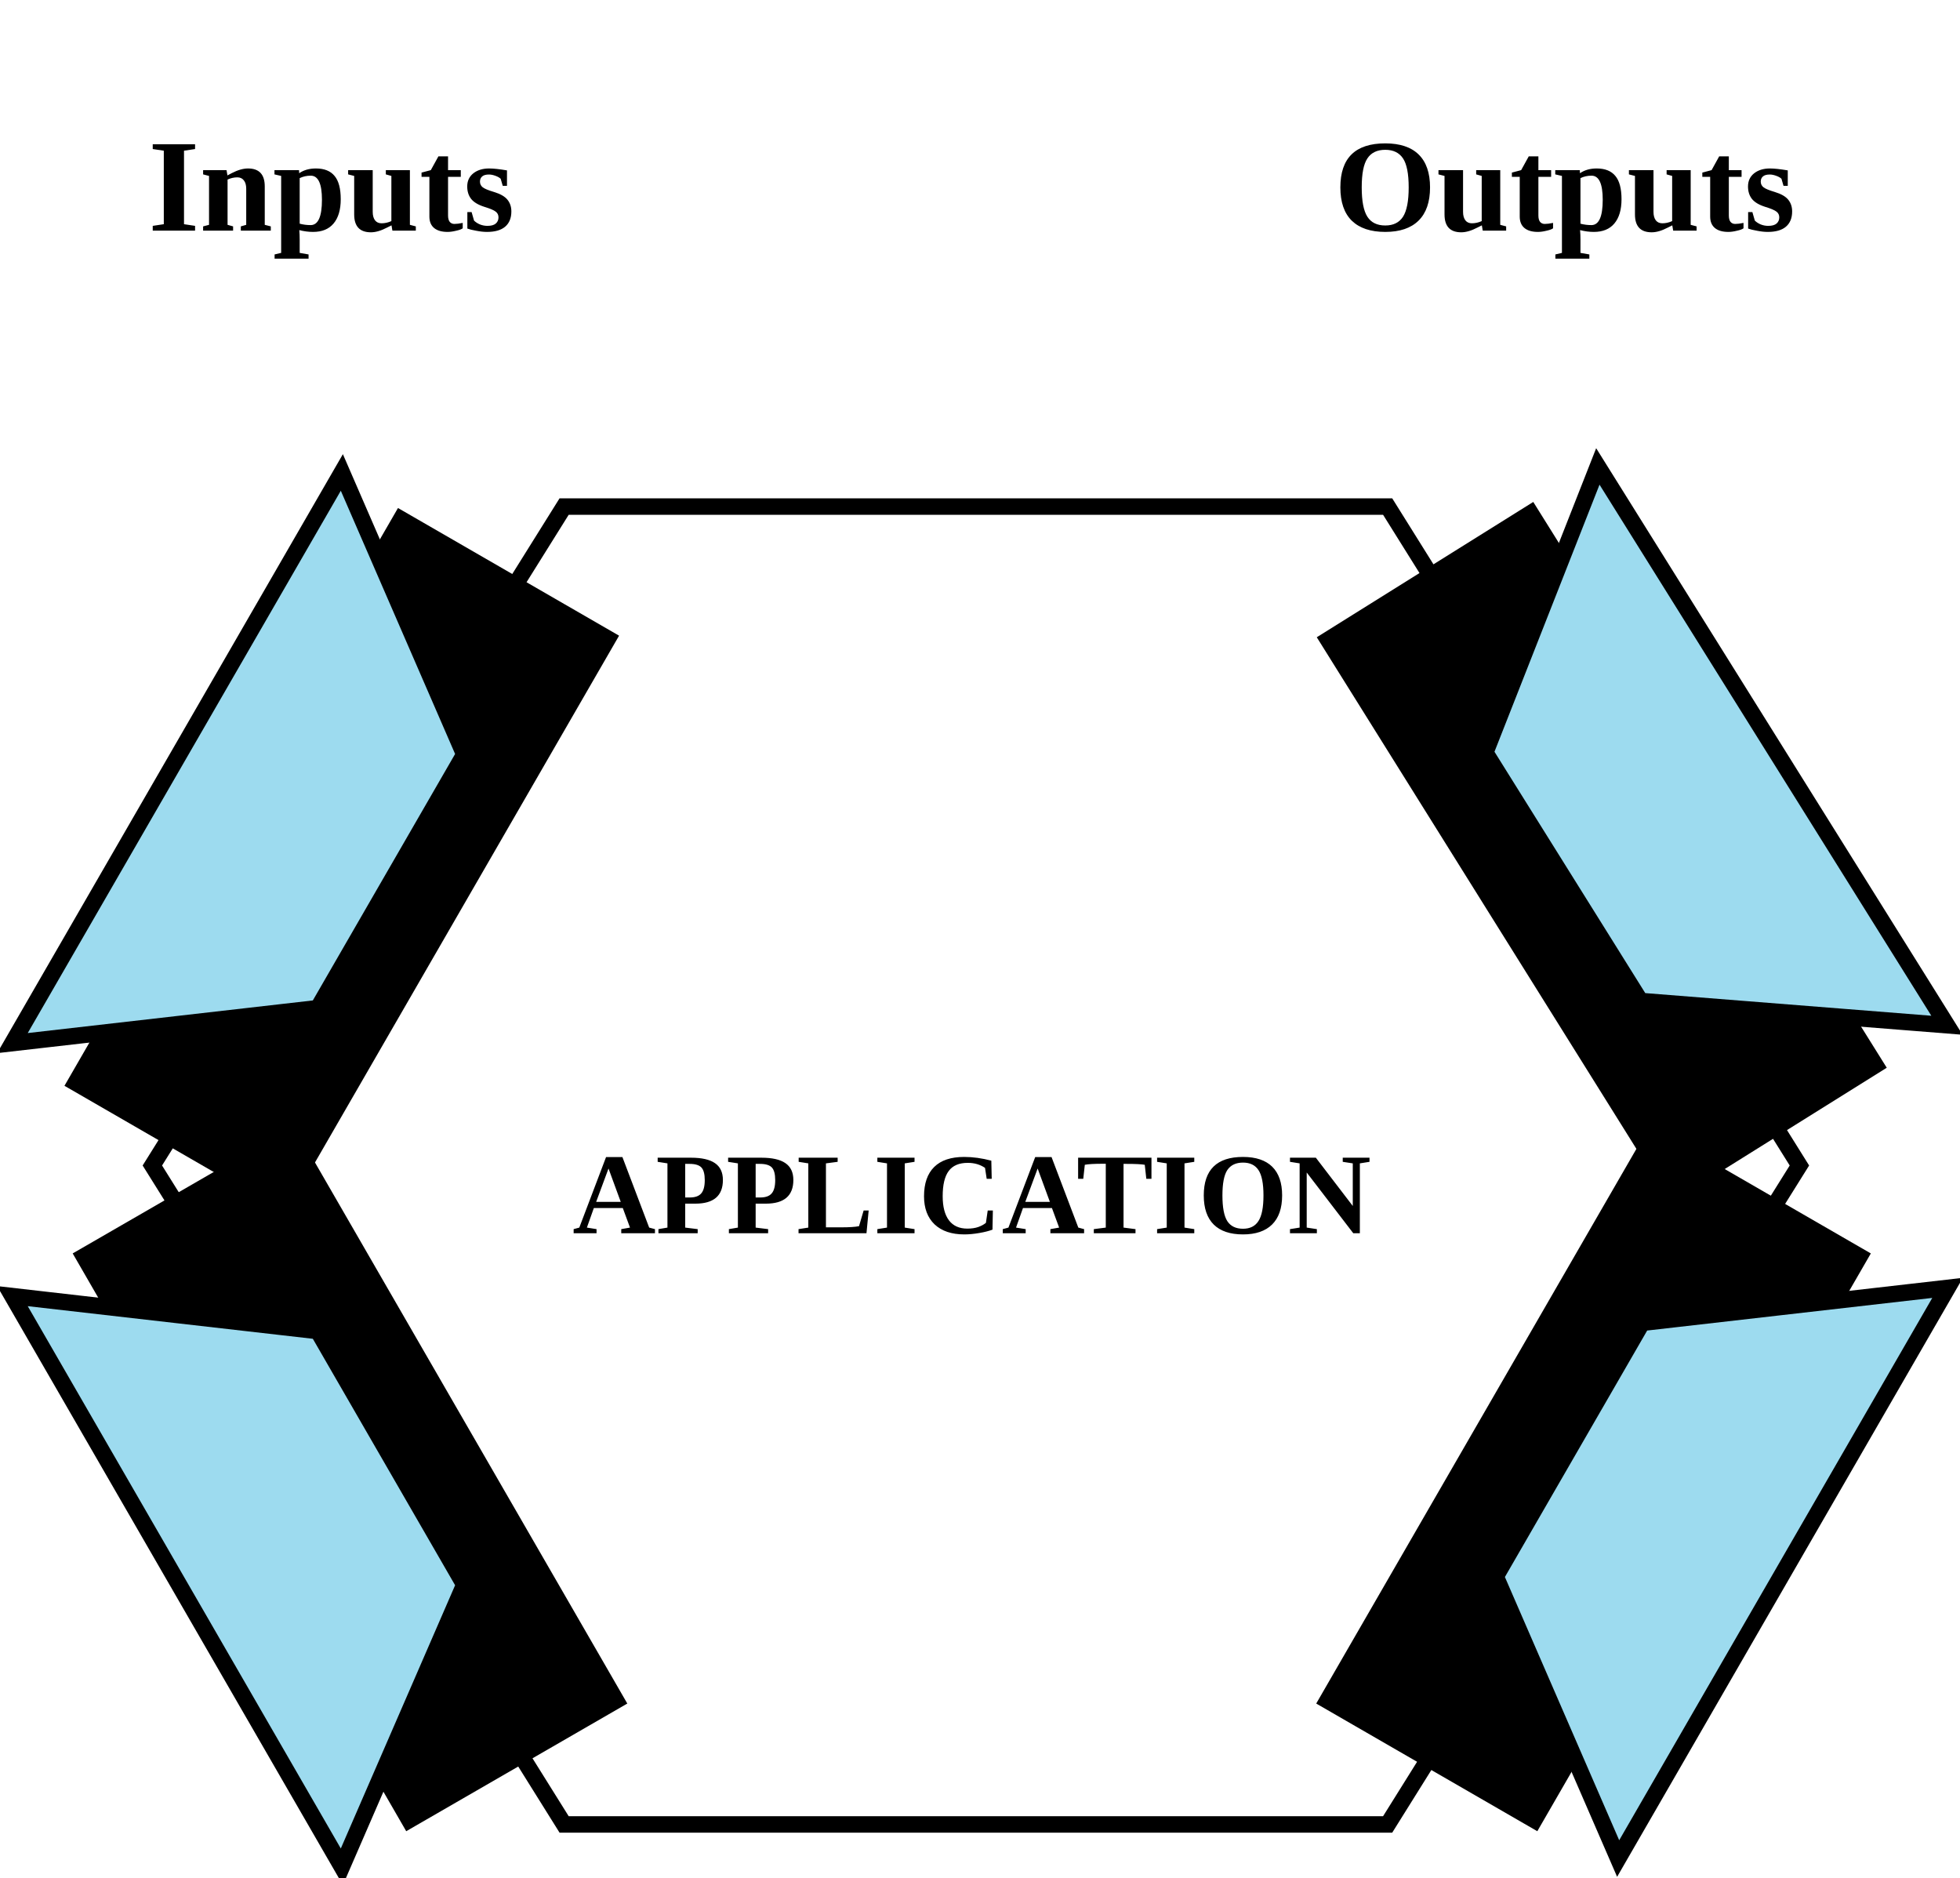
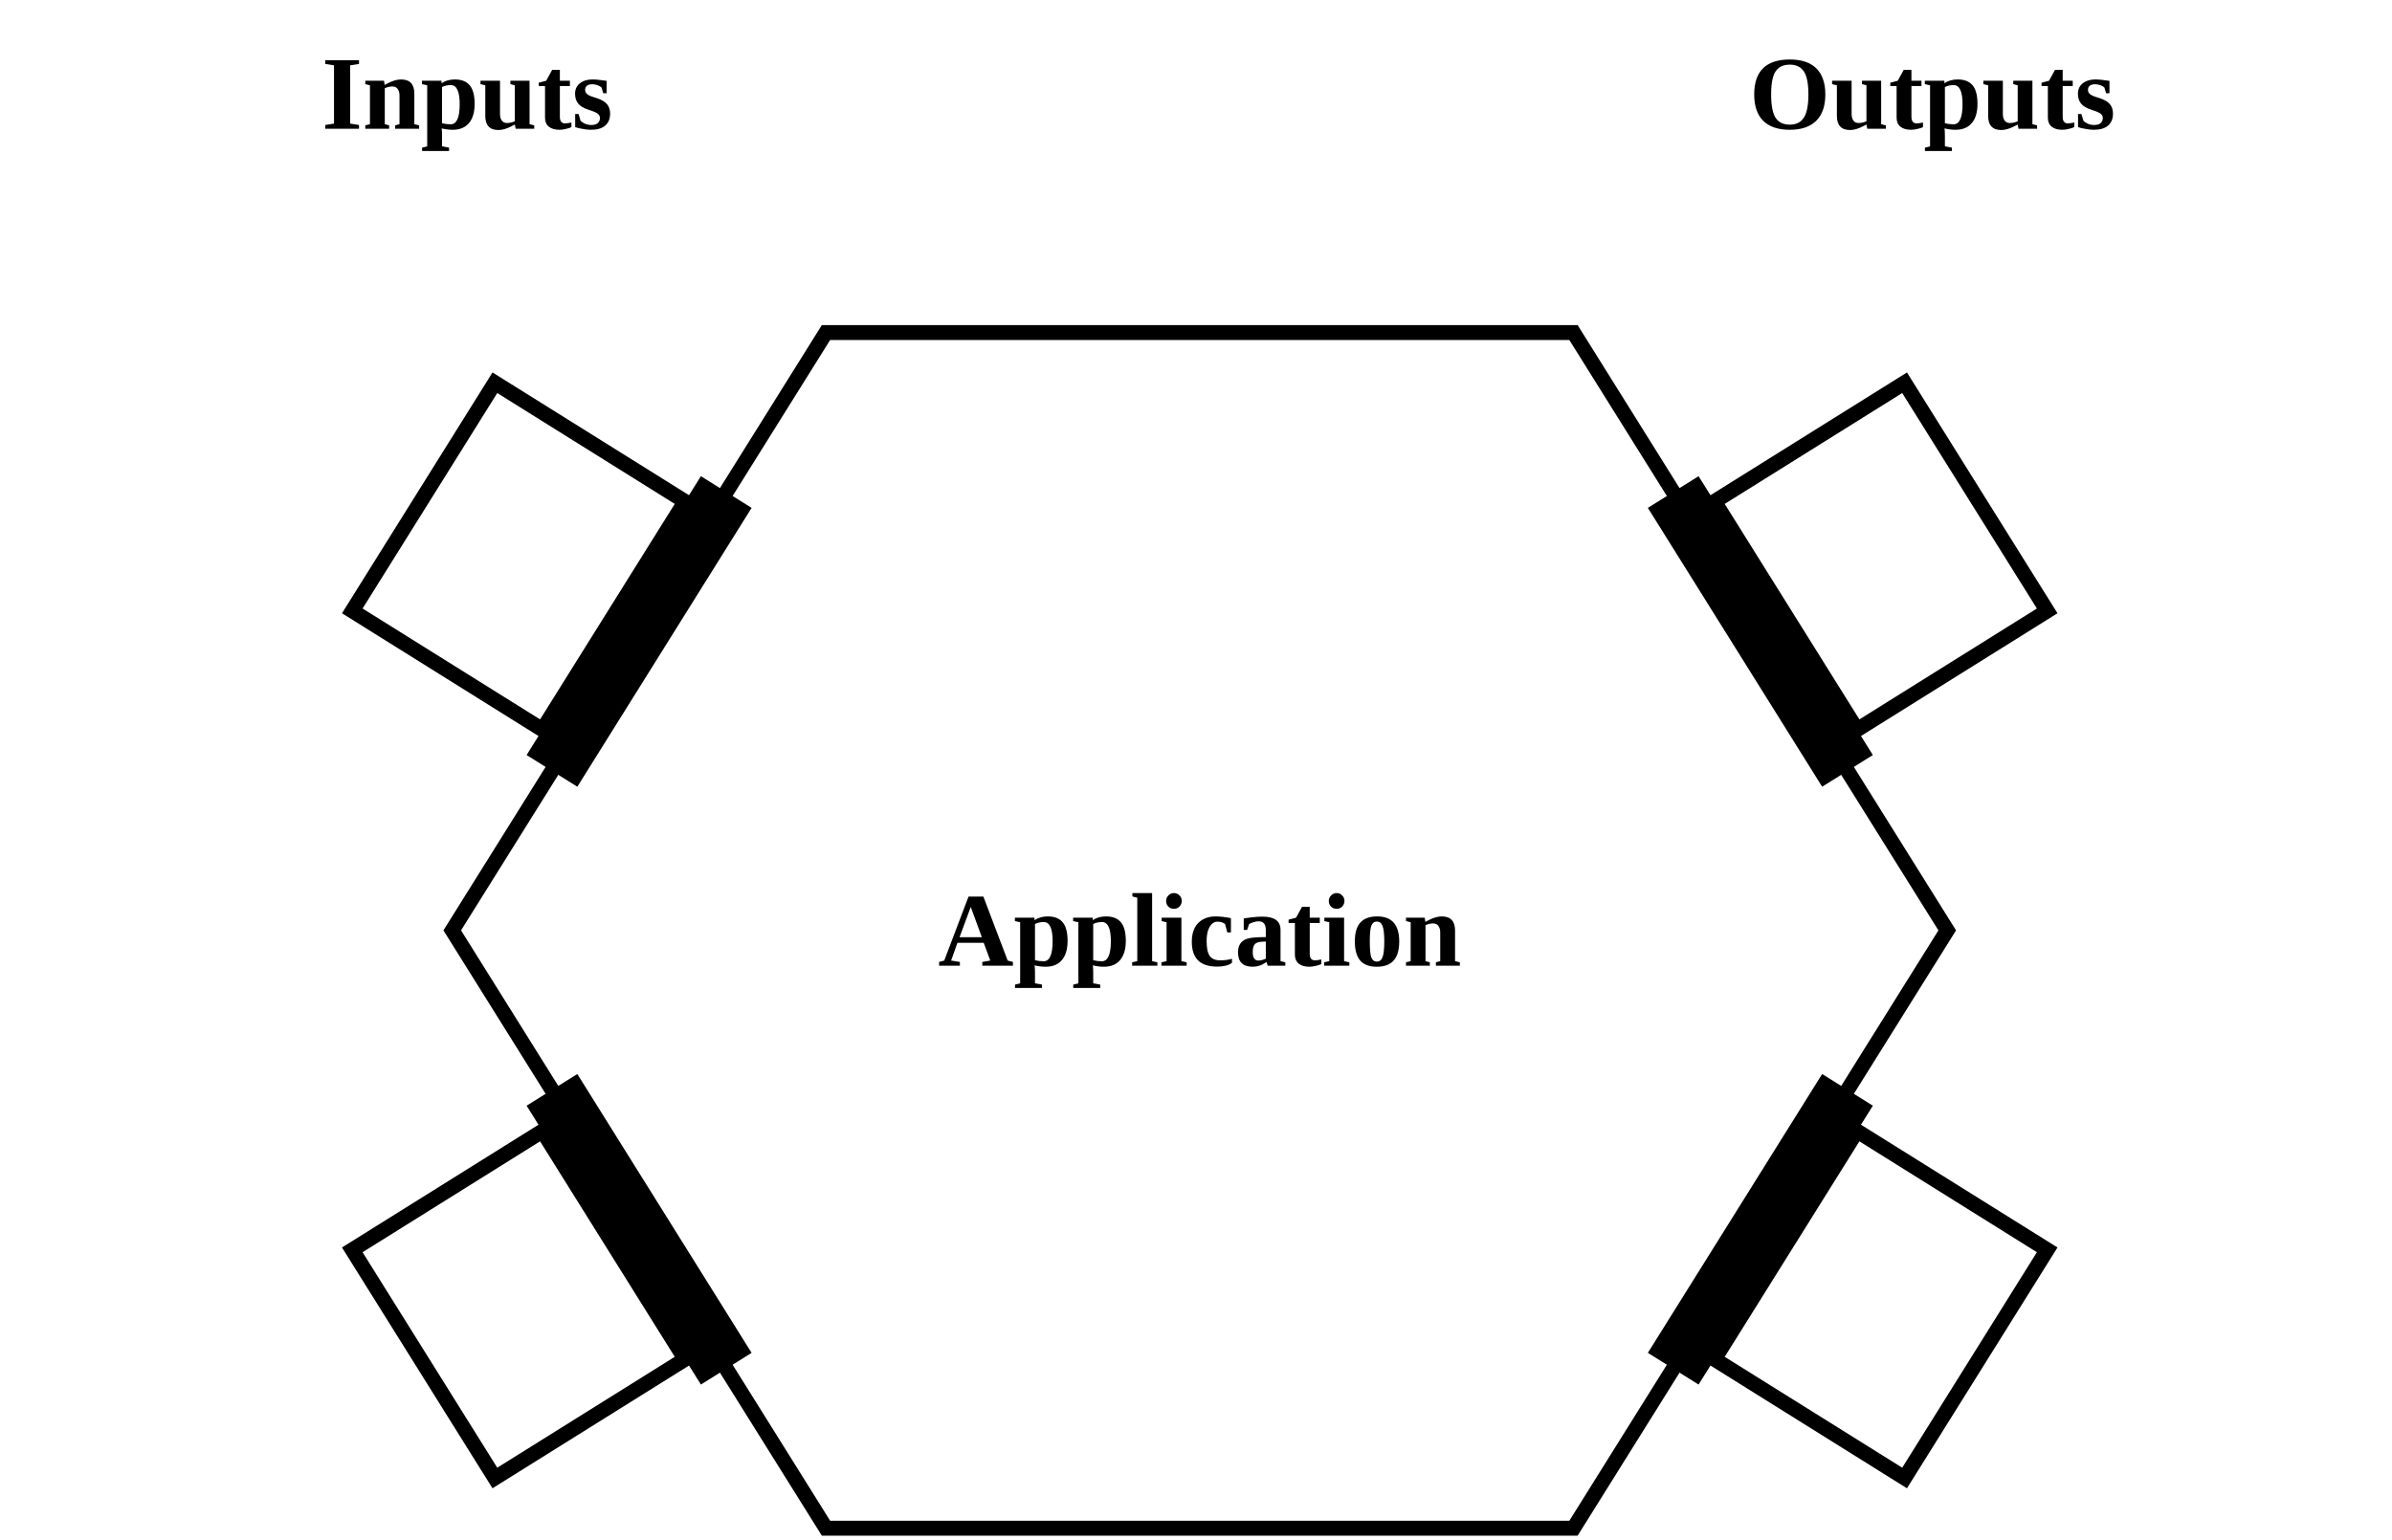
- <svg xmlns="http://www.w3.org/2000/svg" version="1.1" width="238px" height="228px" viewBox="-0.5 -0.5 238 228">
-   <defs />
+ <svg xmlns="http://www.w3.org/2000/svg" version="1.1" width="320px" height="206px" viewBox="-0.5 -0.5 320 206">
  <g>
-     <path d="M 68 61 L 168 61 L 218 141 L 168 221 L 68 221 L 18 141 Z" fill="none" stroke="currentColor" stroke-width="2" stroke-miterlimit="10" pointer-events="all" />
-     <g transform="translate(-0.5 -0.5)">
-       <text x="118" y="145" font-size="14px" text-anchor="middle" font-weight="bold" fill="currentColor" font-family="inherit" dominant-baseline="central">APPLICATION</text>
+     <path d="M 110 44 L 210 44 L 260 124 L 210 204 L 110 204 L 60 124 Z" fill="none" stroke="currentColor" stroke-width="2" />
+     <text x="160" y="124" text-anchor="middle" dominant-baseline="central" font-size="14" font-family="inherit" font-weight="bold" fill="currentColor">Application</text>
+     <g transform="translate(85 84) rotate(32)">
+       <rect x="-34" y="-18" width="30" height="36" fill="var(--base-page, #ffffff)" stroke="currentColor" stroke-width="2" />
+       <rect x="-4" y="-22" width="8" height="44" fill="currentColor" stroke="none" />
    </g>
-     <rect x="138" y="1" width="80" height="40" fill="none" stroke="none" pointer-events="all" />
-     <g fill="currentColor" font-family="inherit" font-weight="bold" text-anchor="end" font-size="16px">
-       <text x="217.5" y="27.5">Outputs</text>
+     <g transform="translate(85 164) rotate(-32)">
+       <rect x="-34" y="-18" width="30" height="36" fill="var(--base-page, #ffffff)" stroke="currentColor" stroke-width="2" />
+       <rect x="-4" y="-22" width="8" height="44" fill="currentColor" stroke="none" />
    </g>
-     <rect x="18" y="1" width="80" height="40" fill="none" stroke="none" pointer-events="all" />
-     <g fill="currentColor" font-family="inherit" font-weight="bold" font-size="16px">
-       <text x="17.5" y="27.5">Inputs</text>
+     <g transform="translate(235 84) rotate(-32)">
+       <rect x="4" y="-18" width="30" height="36" fill="var(--base-page, #ffffff)" stroke="currentColor" stroke-width="2" />
+       <rect x="-4" y="-22" width="8" height="44" fill="currentColor" stroke="none" />
    </g>
-     <path d="M 2 164 L 82 164 L 82 194 L 2 194 L 2 164 Z" fill="currentColor" stroke="none" transform="rotate(60,42,179)" pointer-events="none" />
-     <path d="M 2 164 L 82 164 L 82 194 L 2 194 L 2 164 Z" fill="none" stroke="currentColor" stroke-miterlimit="10" transform="rotate(60,42,179)" pointer-events="none" />
-     <path d="M 19 144 L 49 166.22 L 49 201.78 L 19 224 Z" fill="#9ddbef" stroke="currentColor" stroke-width="2" stroke-miterlimit="10" transform="rotate(-30,34,184)" pointer-events="none" />
-     <path d="M 153 164 L 233 164 L 233 194 L 153 194 L 153 164 Z" fill="currentColor" stroke="none" transform="rotate(120,193,179)" pointer-events="none" />
-     <path d="M 153 164 L 233 164 L 233 194 L 153 194 L 153 164 Z" fill="none" stroke="currentColor" stroke-miterlimit="10" transform="rotate(120,193,179)" pointer-events="none" />
-     <path d="M 188 143 L 218 165.22 L 218 200.78 L 188 223 Z" fill="#9ddbef" stroke="currentColor" stroke-width="2" stroke-miterlimit="10" transform="rotate(210,203,183)" pointer-events="none" />
-     <path d="M 154 88 L 234 88 L 234 118 L 154 118 L 154 88 Z" fill="currentColor" stroke="none" transform="rotate(-122,194,103)" pointer-events="none" />
-     <path d="M 154 88 L 234 88 L 234 118 L 154 118 L 154 88 Z" fill="none" stroke="currentColor" stroke-miterlimit="10" transform="rotate(-122,194,103)" pointer-events="none" />
-     <path d="M 187 58 L 217 80.22 L 217 115.78 L 187 138 Z" fill="#9ddbef" stroke="currentColor" stroke-width="2" stroke-miterlimit="10" transform="rotate(-212,202,98)" pointer-events="none" />
-     <path d="M 1 89 L 81 89 L 81 119 L 1 119 L 1 89 Z" fill="currentColor" stroke="none" transform="rotate(120,41,104)" pointer-events="none" />
-     <path d="M 1 89 L 81 89 L 81 119 L 1 119 L 1 89 Z" fill="none" stroke="currentColor" stroke-miterlimit="10" transform="rotate(120,41,104)" pointer-events="none" />
-     <path d="M 19 59 L 49 81.22 L 49 116.78 L 19 139 Z" fill="#9ddbef" stroke="currentColor" stroke-width="2" stroke-miterlimit="10" transform="rotate(30,34,99)" pointer-events="none" />
+     <g transform="translate(235 164) rotate(32)">
+       <rect x="4" y="-18" width="30" height="36" fill="var(--base-page, #ffffff)" stroke="currentColor" stroke-width="2" />
+       <rect x="-4" y="-22" width="8" height="44" fill="currentColor" stroke="none" />
+     </g>
+     <text x="62" y="12" text-anchor="middle" dominant-baseline="central" font-size="14" font-family="inherit" font-weight="bold" fill="currentColor">Inputs</text>
+     <text x="258" y="12" text-anchor="middle" dominant-baseline="central" font-size="14" font-family="inherit" font-weight="bold" fill="currentColor">Outputs</text>
  </g>
</svg>
